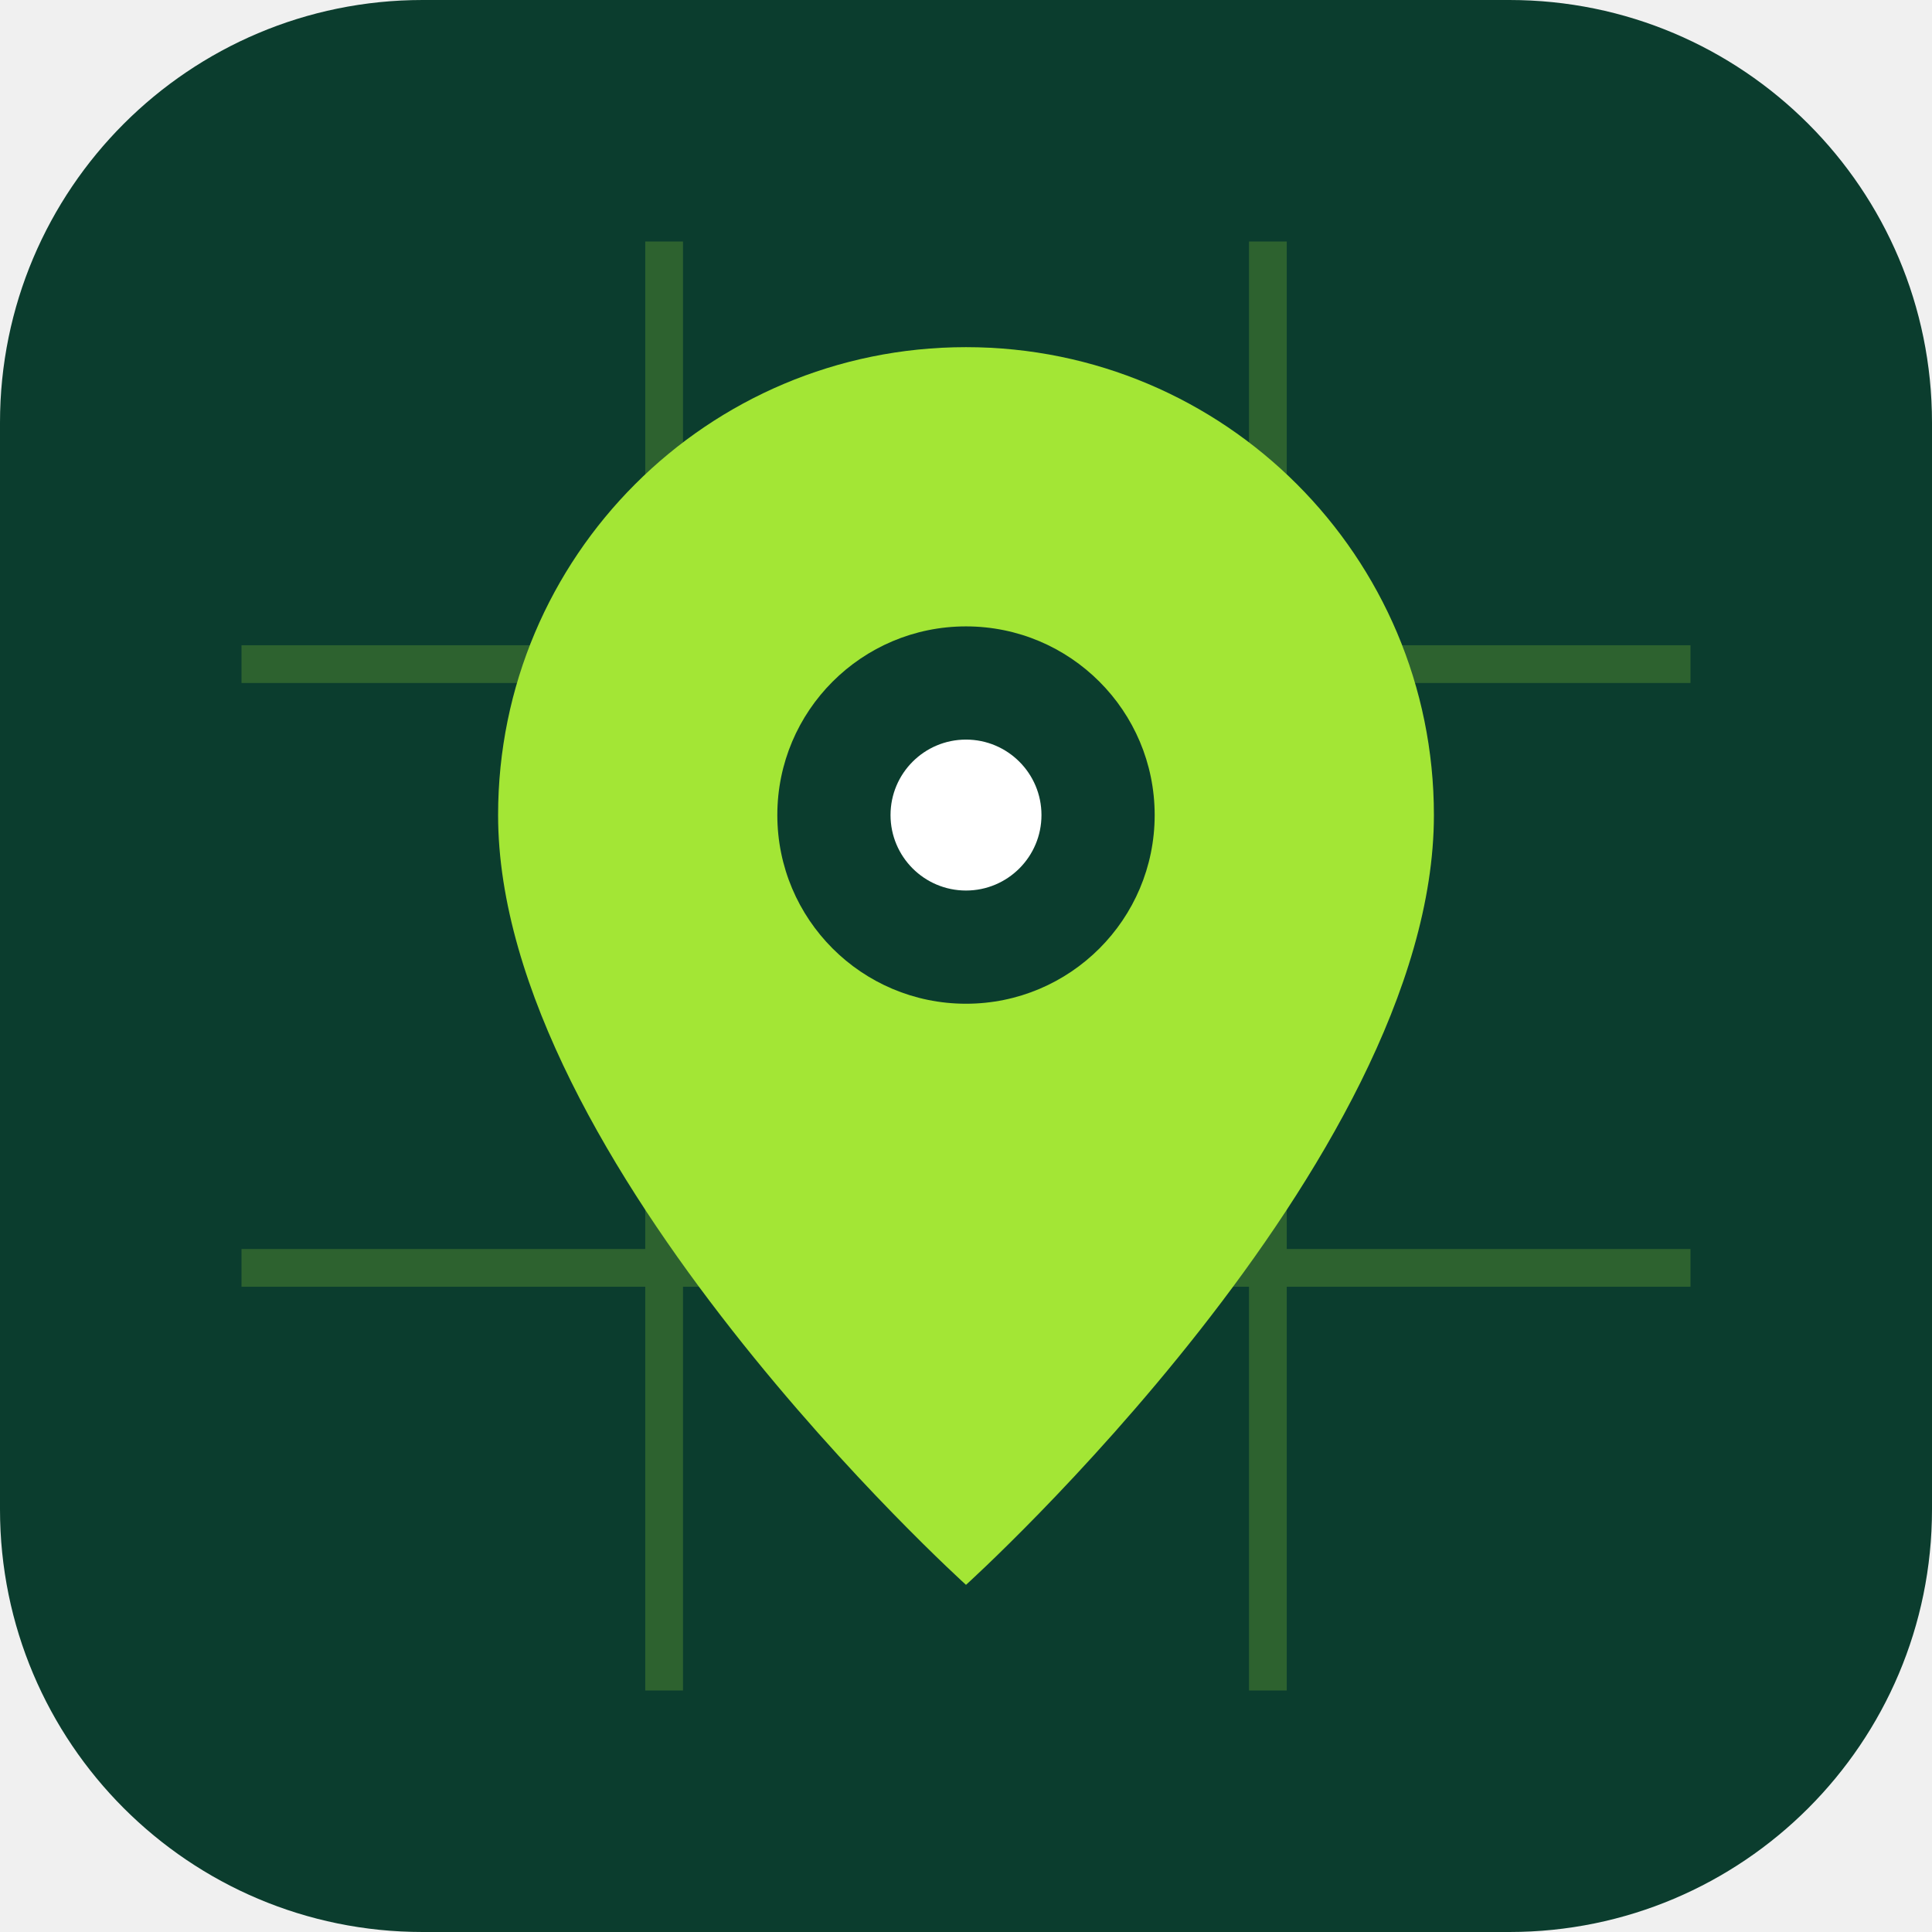
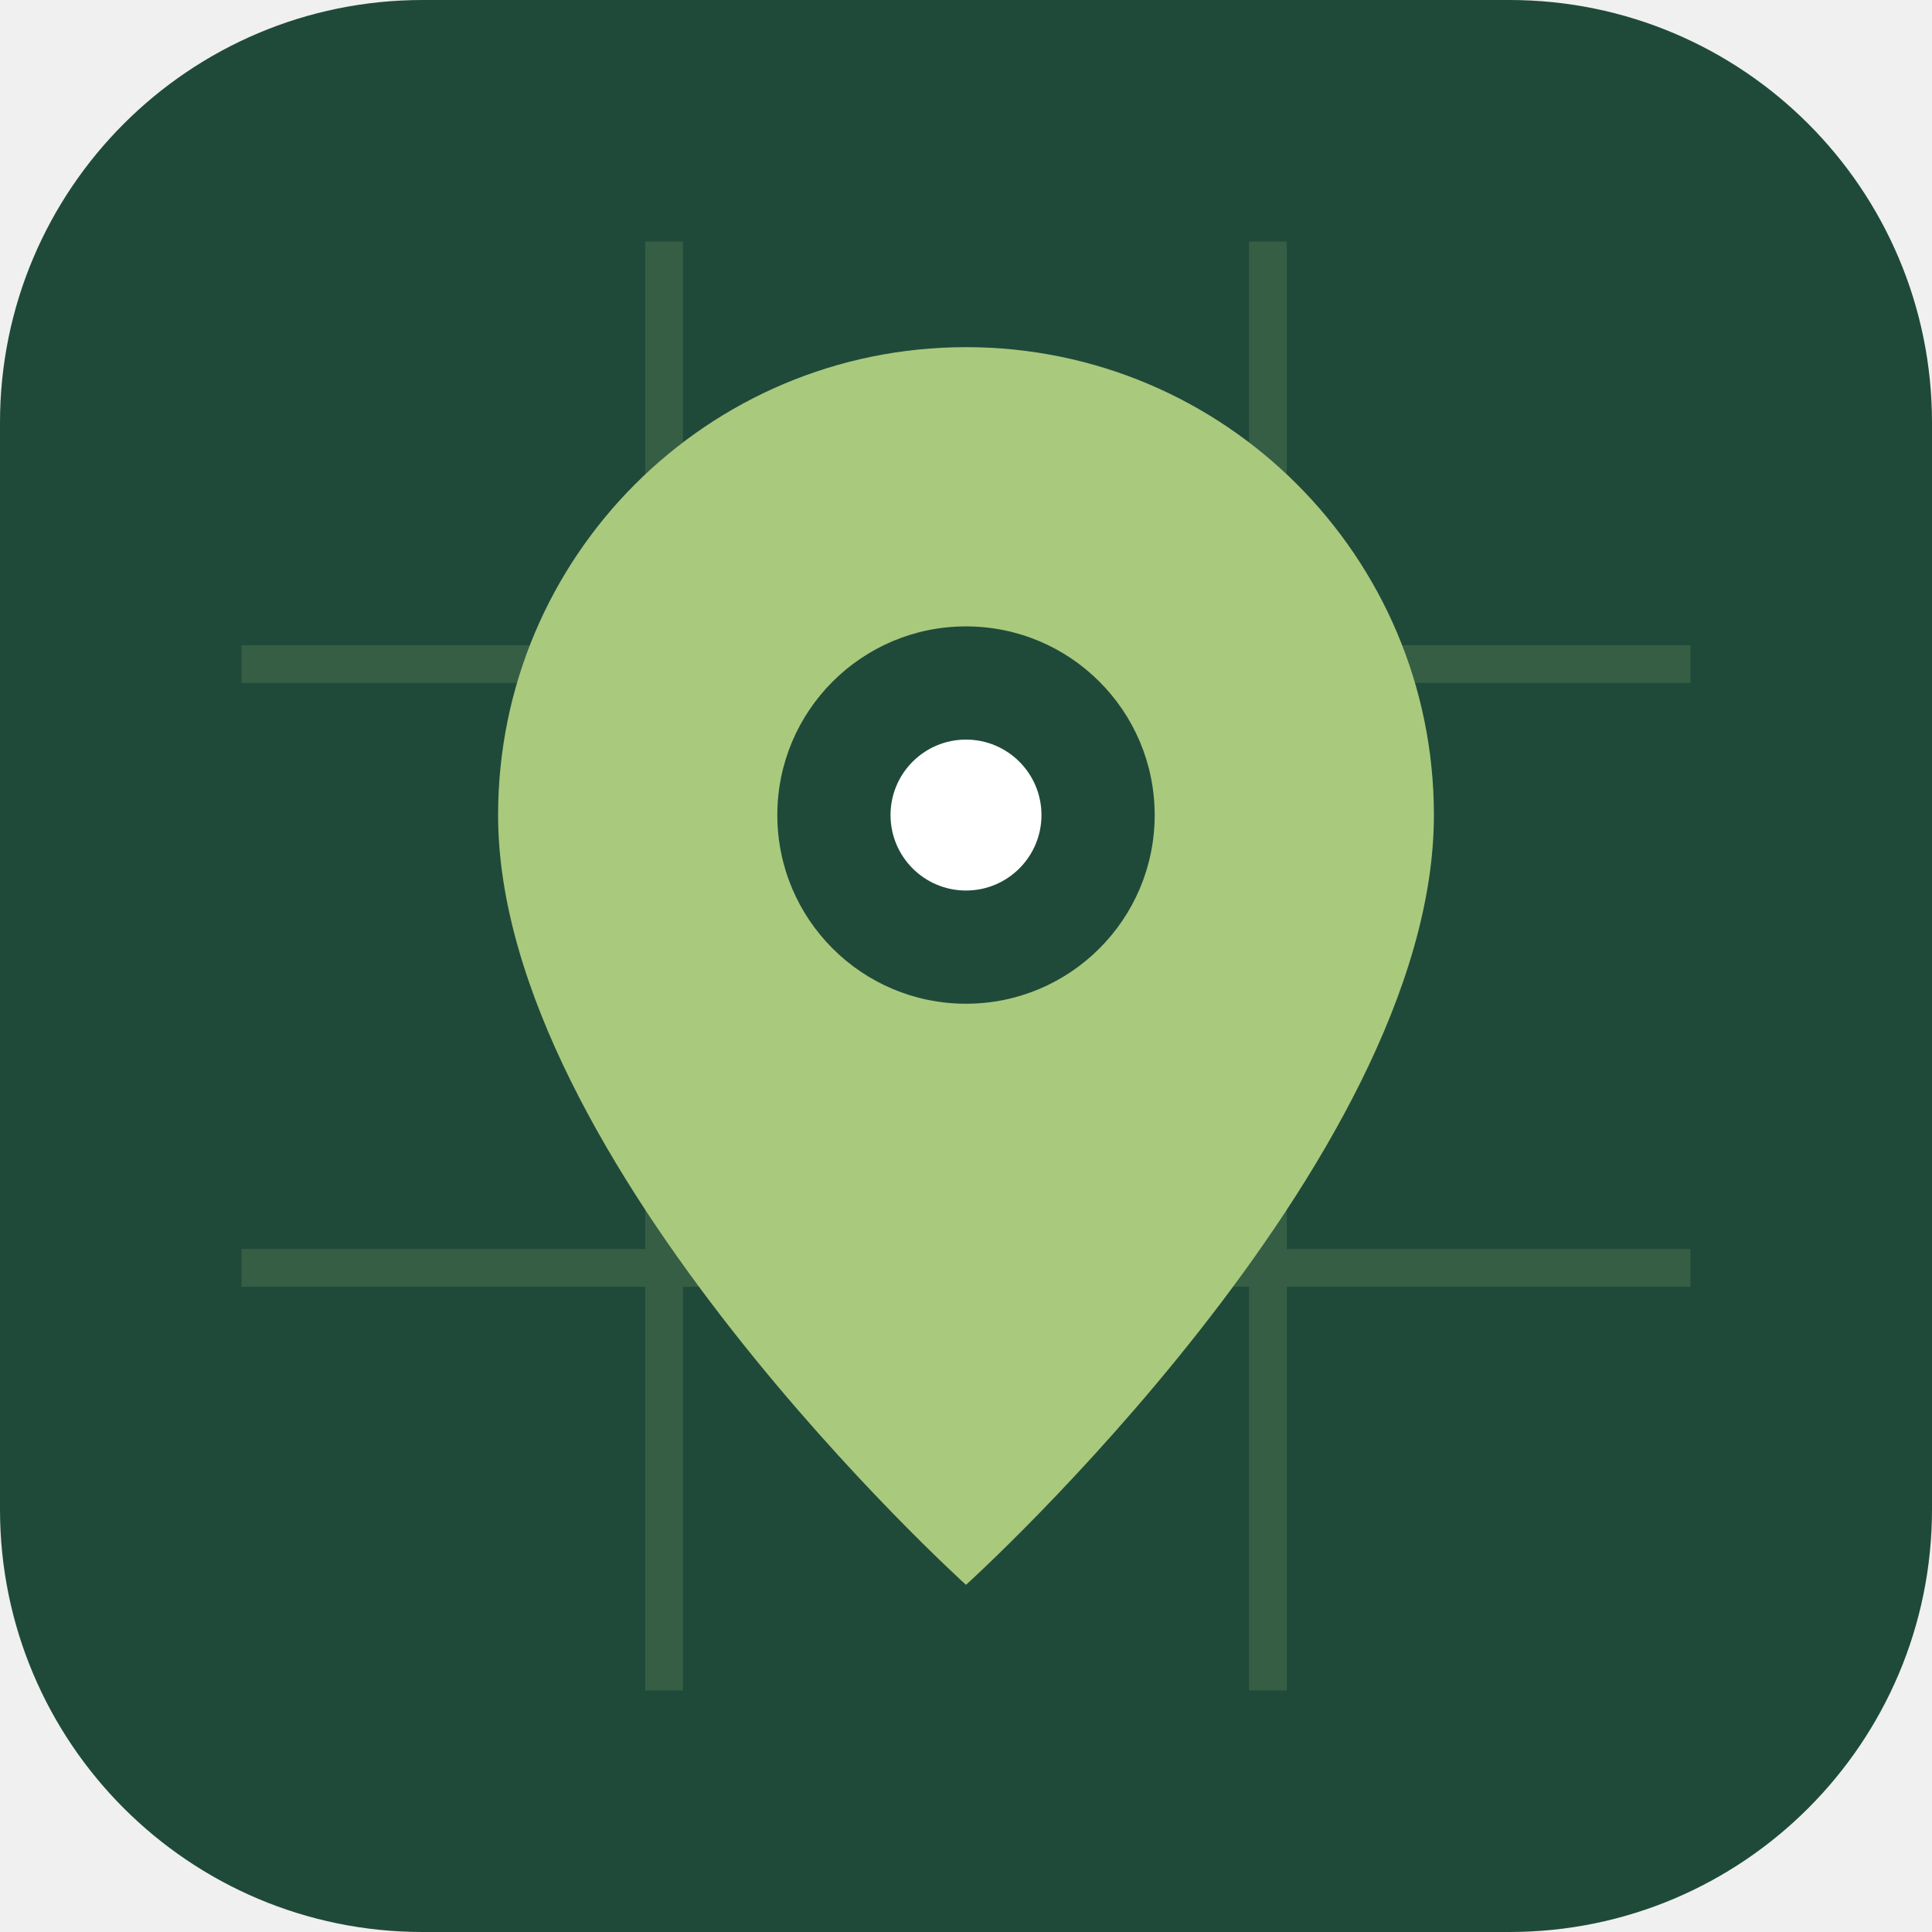
<svg xmlns="http://www.w3.org/2000/svg" viewBox="0 0 512 512" role="img" aria-label="DIM map">
-   <rect width="512" height="512" rx="112" fill="#0B3D2E" />
-   <g stroke="#A3E635" stroke-opacity="0.22" stroke-width="10" fill="none">
+   <rect width="512" height="512" rx="112" fill="#1F4A3A" />
+   <g stroke="#A9C97D" stroke-opacity="0.16" stroke-width="10" fill="none">
    <path d="M64 176h384M64 336h384M176 64v384M336 64v384" />
  </g>
-   <path fill="#A3E635" d="M256 92c-68.5 0-124 55.5-124 124 0 92 124 204 124 204s124-112 124-204c0-68.5-55.5-124-124-124z" />
-   <circle cx="256" cy="216" r="50" fill="#0B3D2E" />
+   <path fill="#A9C97D" d="M256 92c-68.5 0-124 55.5-124 124 0 92 124 204 124 204s124-112 124-204c0-68.5-55.5-124-124-124z" />
+   <circle cx="256" cy="216" r="50" fill="#1F4A3A" />
  <circle cx="256" cy="216" r="20" fill="#FFFFFF" />
</svg>
